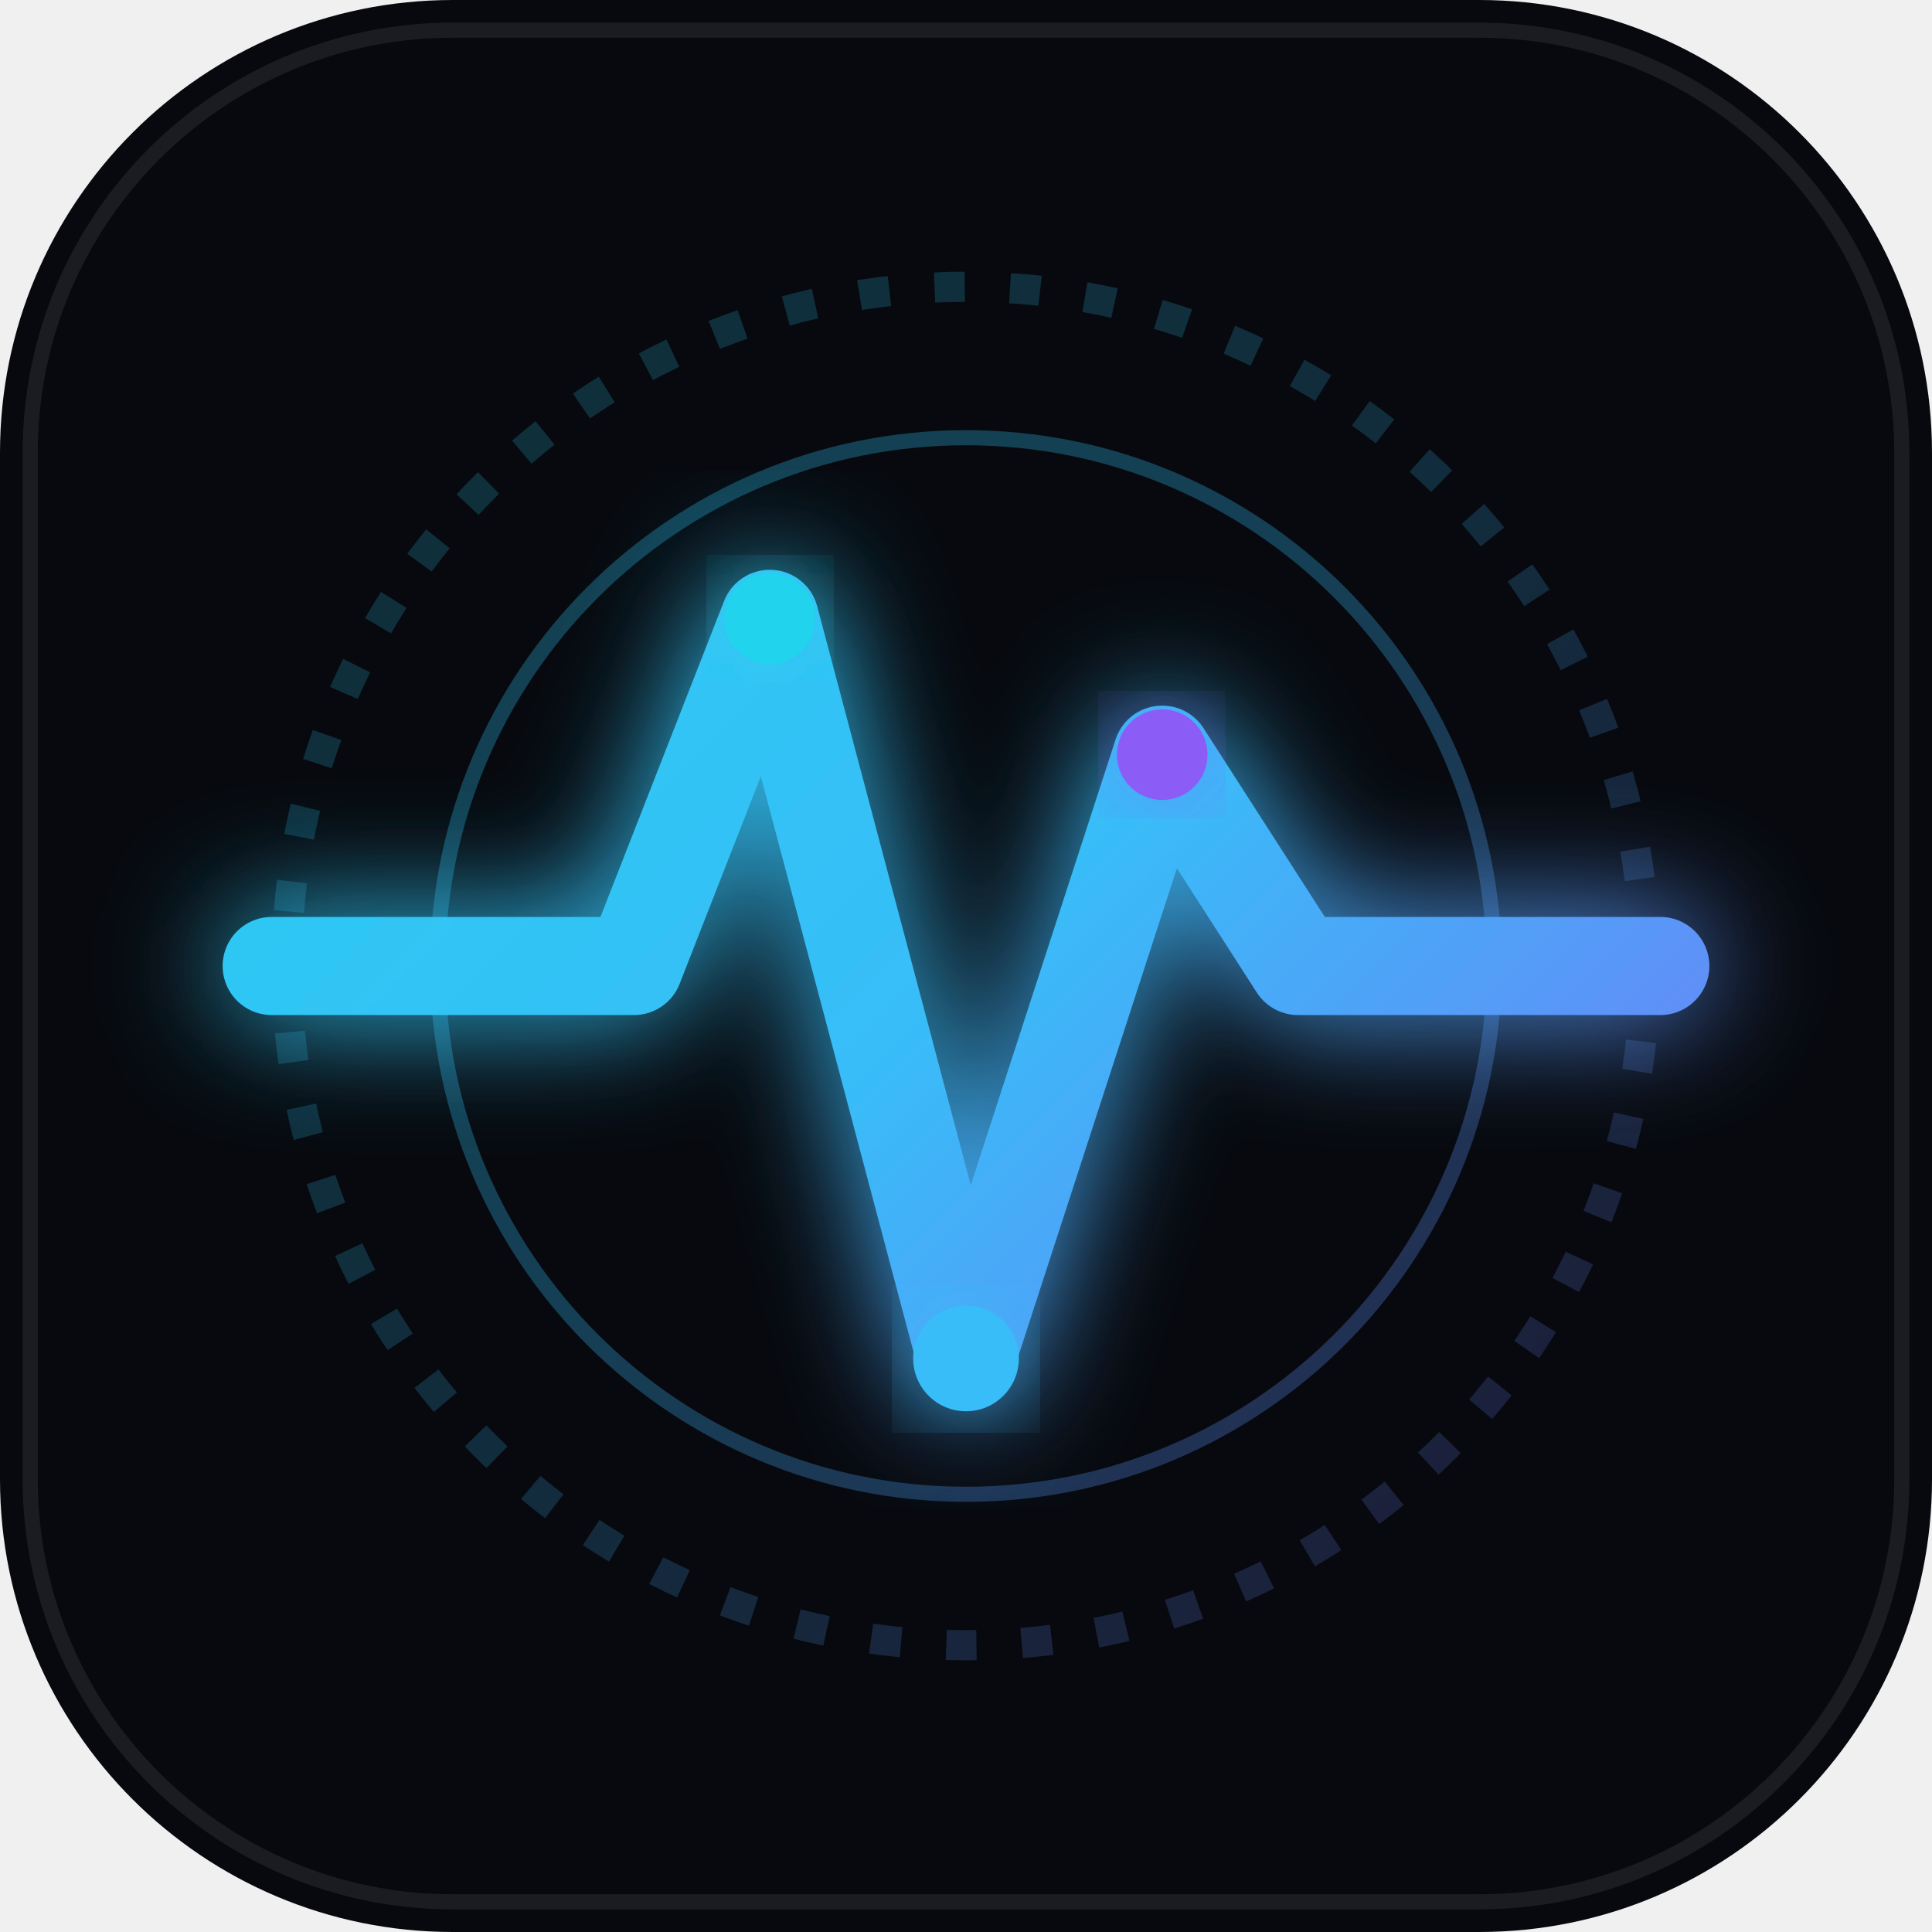
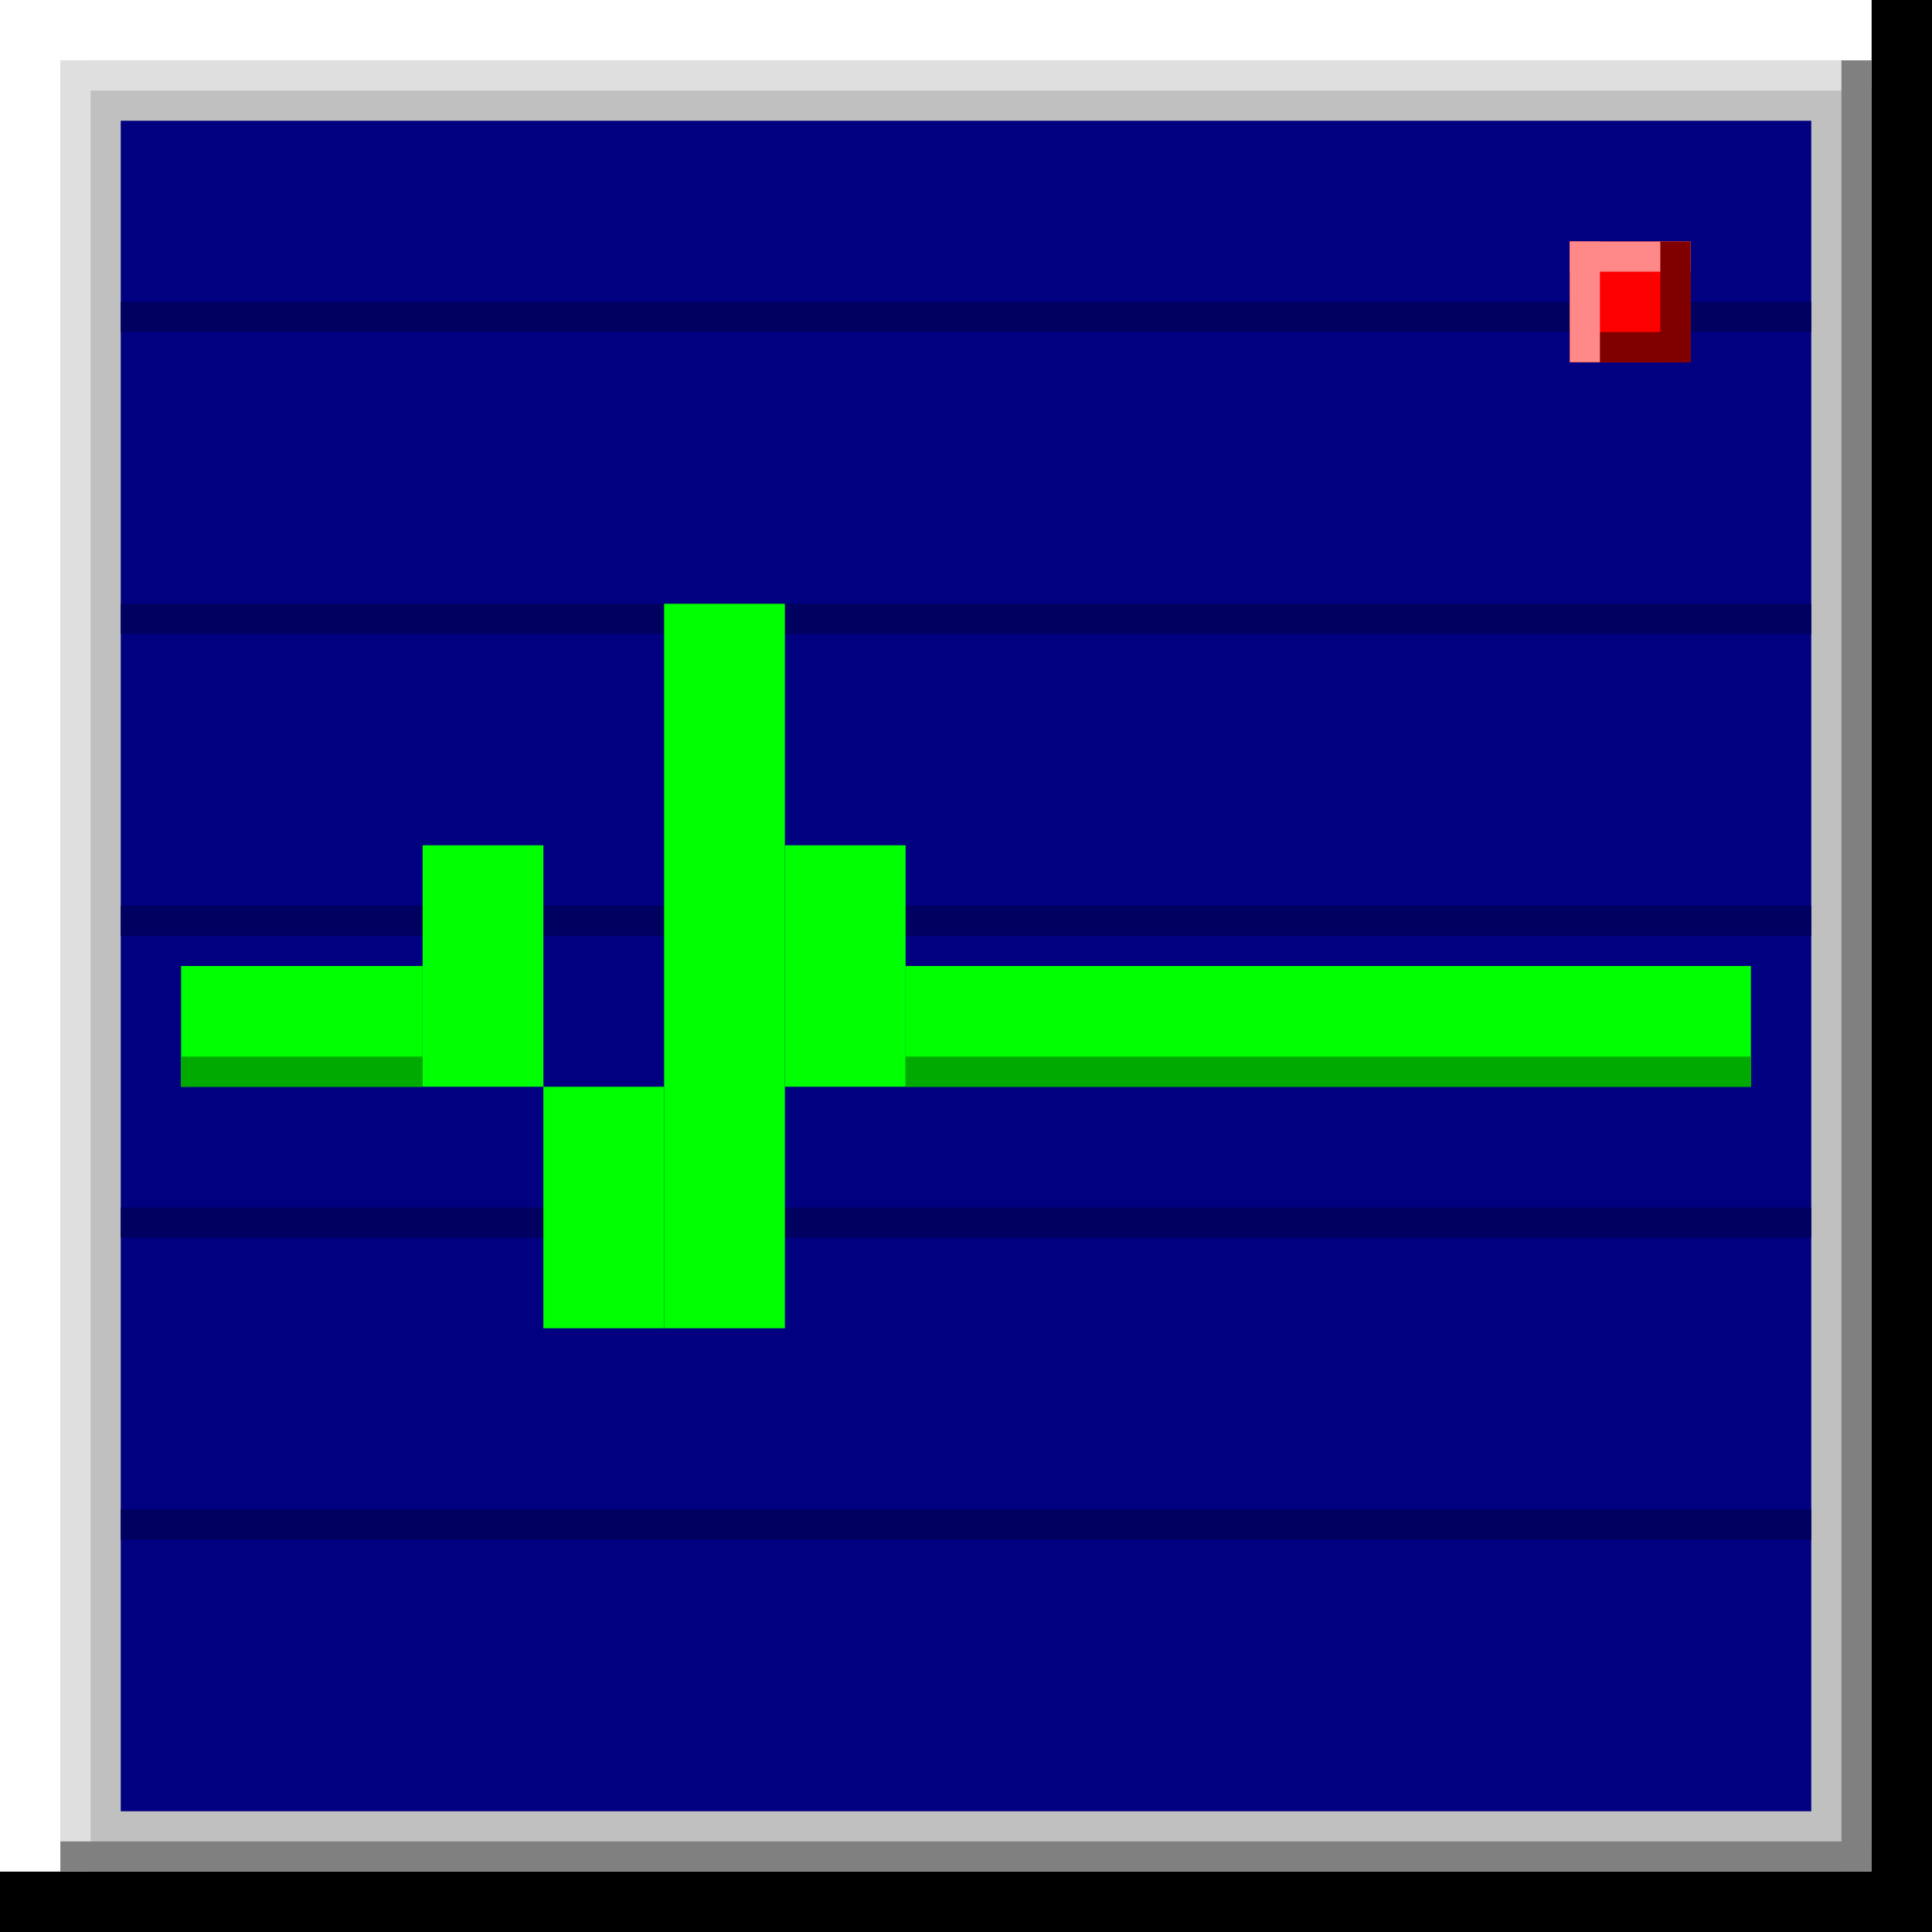
- <svg xmlns="http://www.w3.org/2000/svg" width="512" height="512" viewBox="0 0 512 512" fill="none">
-   <defs>
-     <linearGradient id="pulseGrad" x1="40" y1="40" x2="472" y2="472" gradientUnits="userSpaceOnUse">
-       <stop offset="0%" stop-color="#22d3ee" />
-       <stop offset="50%" stop-color="#38bdf8" />
-       <stop offset="100%" stop-color="#8b5cf6" />
-     </linearGradient>
-     <filter id="neonGlow" x="-20%" y="-20%" width="140%" height="140%">
-       <feGaussianBlur stdDeviation="16" result="blur" />
-       <feComposite in="SourceGraphic" in2="blur" operator="over" />
-     </filter>
-   </defs>
-   <rect width="512" height="512" rx="120" fill="#07090e" />
-   <rect x="8" y="8" width="496" height="496" rx="112" stroke="rgba(255, 255, 255, 0.08)" stroke-width="4" />
-   <circle cx="256" cy="256" r="180" stroke="url(#pulseGrad)" stroke-width="8" opacity="0.2" stroke-dasharray="8 12" />
-   <circle cx="256" cy="256" r="140" stroke="url(#pulseGrad)" stroke-width="4" opacity="0.3" />
-   <path d="M72 256 H168 L204 164 L256 360 L308 200 L344 256 H440" stroke="url(#pulseGrad)" stroke-width="26" stroke-linecap="round" stroke-linejoin="round" filter="url(#neonGlow)" />
-   <circle cx="204" cy="164" r="12" fill="#22d3ee" filter="url(#neonGlow)" />
-   <circle cx="308" cy="200" r="12" fill="#8b5cf6" filter="url(#neonGlow)" />
-   <circle cx="256" cy="360" r="14" fill="#38bdf8" filter="url(#neonGlow)" />
+ <svg xmlns="http://www.w3.org/2000/svg" width="512" height="512" viewBox="0 0 512 512" fill="none" role="img" aria-label="Pulse">
+   <rect x="0" y="0" width="512" height="512" fill="#c0c0c0" />
+   <path d="M0 0h512v512H0z" fill="none" />
+   <rect x="0" y="0" width="512" height="16" fill="#ffffff" />
+   <rect x="0" y="0" width="16" height="512" fill="#ffffff" />
+   <rect x="0" y="496" width="512" height="16" fill="#000000" />
+   <rect x="496" y="0" width="16" height="512" fill="#000000" />
+   <rect x="16" y="16" width="480" height="8" fill="#dfdfdf" />
+   <rect x="16" y="16" width="8" height="480" fill="#dfdfdf" />
+   <rect x="16" y="488" width="480" height="8" fill="#808080" />
+   <rect x="488" y="16" width="8" height="480" fill="#808080" />
+   <rect x="32" y="32" width="448" height="448" fill="#000080" />
+   <g fill="#000060">
+     <rect x="32" y="80" width="448" height="8" />
+     <rect x="32" y="160" width="448" height="8" />
+     <rect x="32" y="240" width="448" height="8" />
+     <rect x="32" y="320" width="448" height="8" />
+     <rect x="32" y="400" width="448" height="8" />
+   </g>
+   <g fill="#00ff00">
+     <rect x="48" y="256" width="64" height="32" />
+     <rect x="112" y="224" width="32" height="64" />
+     <rect x="144" y="288" width="32" height="64" />
+     <rect x="176" y="160" width="32" height="192" />
+     <rect x="208" y="224" width="32" height="64" />
+     <rect x="240" y="256" width="224" height="32" />
+   </g>
+   <g fill="#00aa00">
+     <rect x="48" y="280" width="64" height="8" />
+     <rect x="240" y="280" width="224" height="8" />
+   </g>
+   <rect x="416" y="64" width="32" height="32" fill="#ff0000" />
+   <rect x="416" y="64" width="32" height="8" fill="#ff8888" />
+   <rect x="416" y="88" width="32" height="8" fill="#800000" />
+   <rect x="416" y="64" width="8" height="32" fill="#ff8888" />
+   <rect x="440" y="64" width="8" height="32" fill="#800000" />
</svg>
